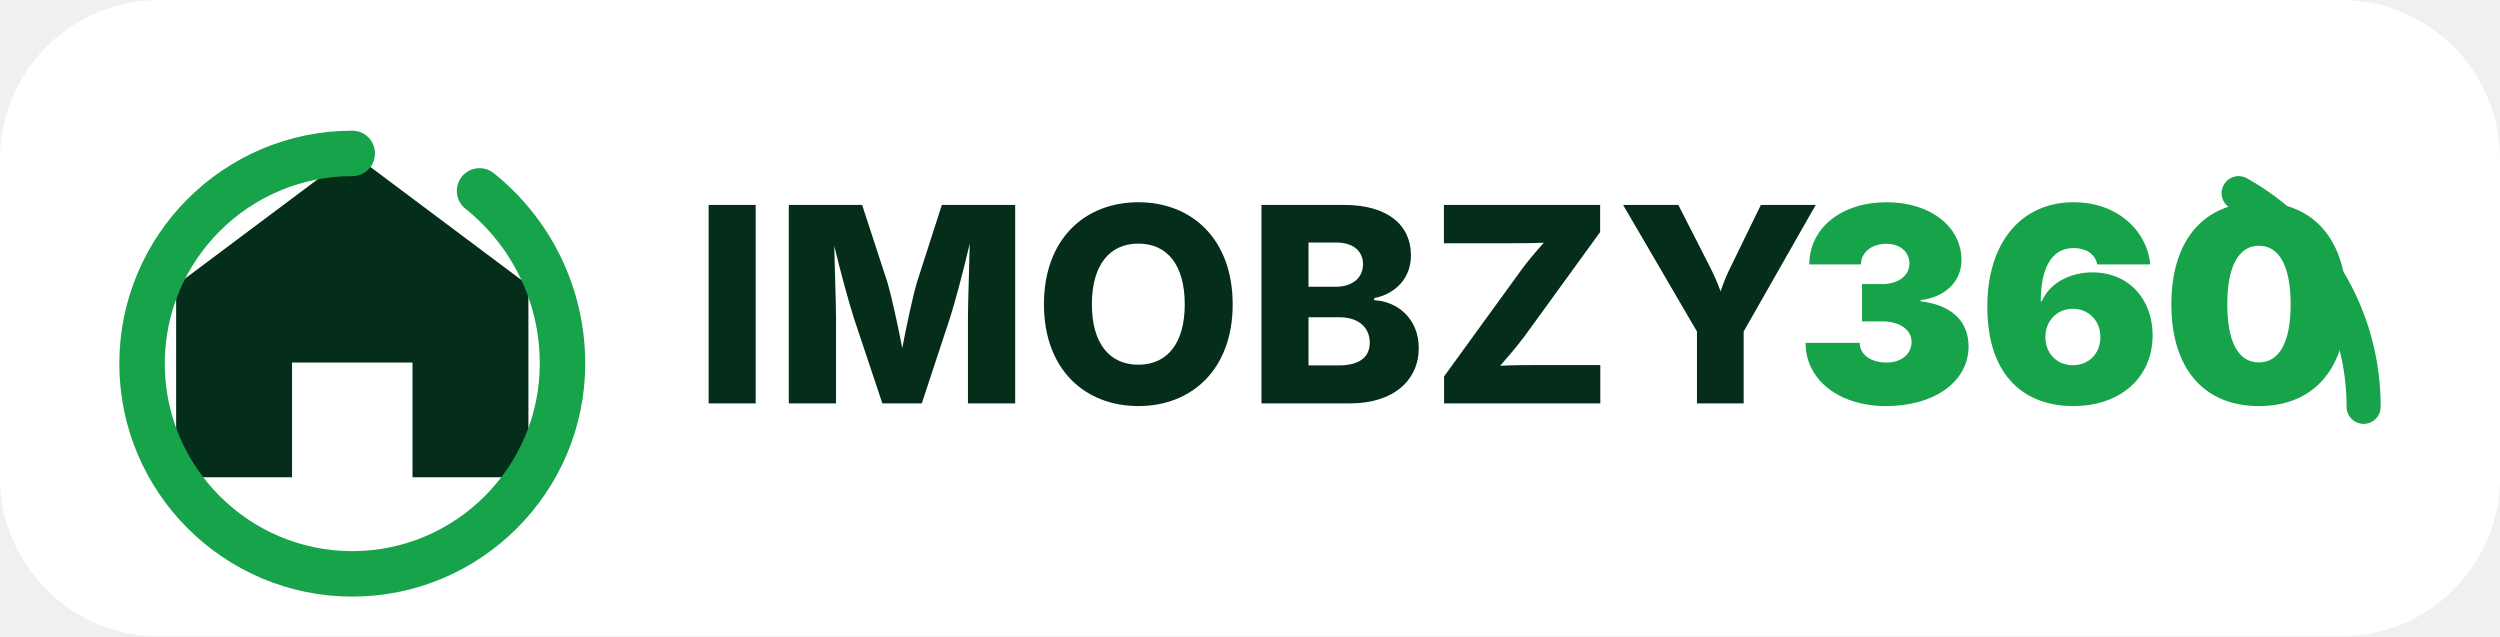
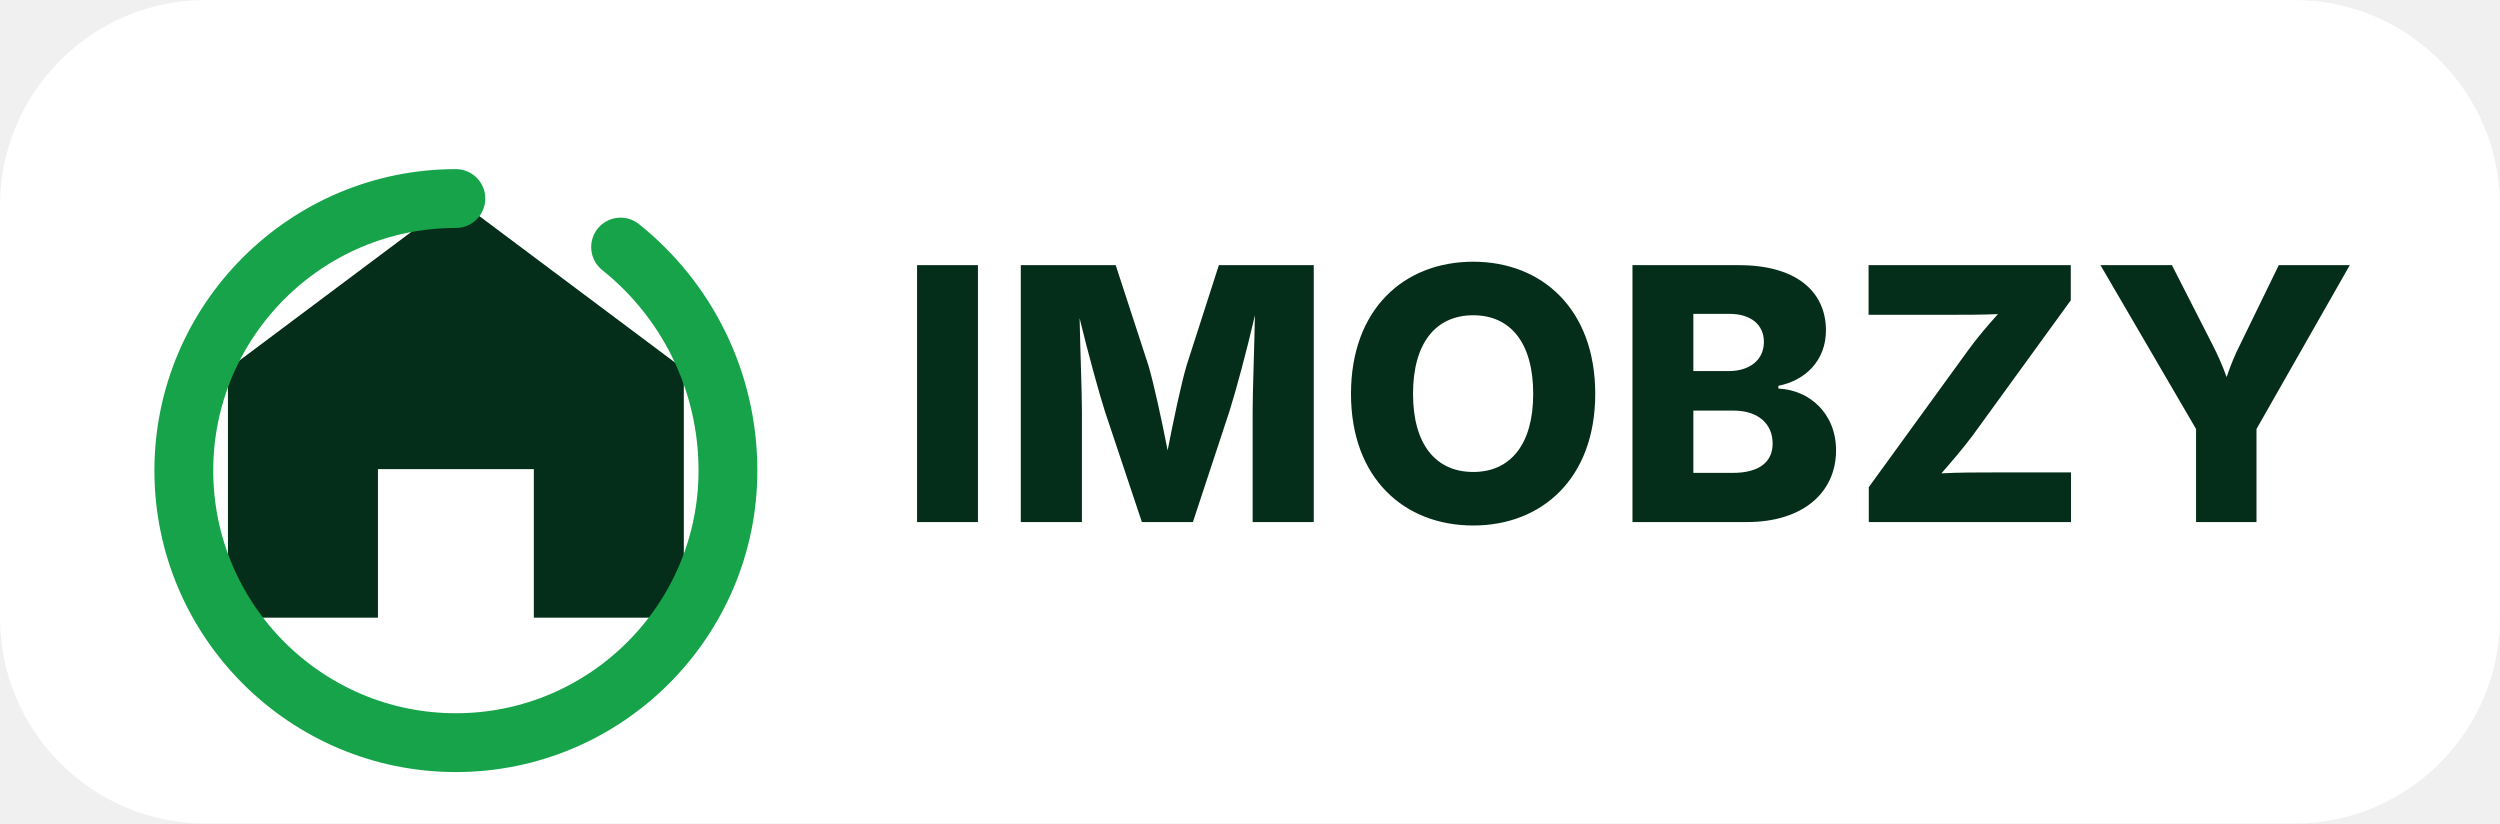
- <svg xmlns="http://www.w3.org/2000/svg" width="220" height="56" viewBox="0 0 220 56" fill="none" role="img" aria-labelledby="title desc">
-   <rect width="220" height="56" rx="14" fill="white" />
+ <svg xmlns="http://www.w3.org/2000/svg" width="170" height="56" viewBox="0 0 170 56" fill="none" role="img" aria-labelledby="title desc">
+   <rect width="170" height="56" rx="14" fill="white" />
  <path d="M31 13.5L15.5 25.1V42H25.7V31.9H36.3V42H46.5V25.1L31 13.5Z" fill="#052E1A" />
  <path d="M42.2 16.8C46.7 20.4 49.5 25.9 49.5 32C49.5 42.2 41.2 50.5 31 50.5C20.8 50.5 12.5 42.2 12.5 32C12.5 21.8 20.8 13.5 31 13.5" stroke="#16A34A" stroke-width="4" stroke-linecap="round" />
  <text x="61" y="35.5" fill="#052E1A" font-family="Inter, Arial, sans-serif" font-size="24" font-weight="800" letter-spacing=".2">IMOBZY</text>
-   <text x="158" y="35.5" fill="#16A34A" font-family="Inter, Arial, sans-serif" font-size="24" font-weight="900">360</text>
-   <path d="M197 17C203.6 20.7 208 27.7 208 35.8" stroke="#16A34A" stroke-width="3" stroke-linecap="round" />
</svg>
